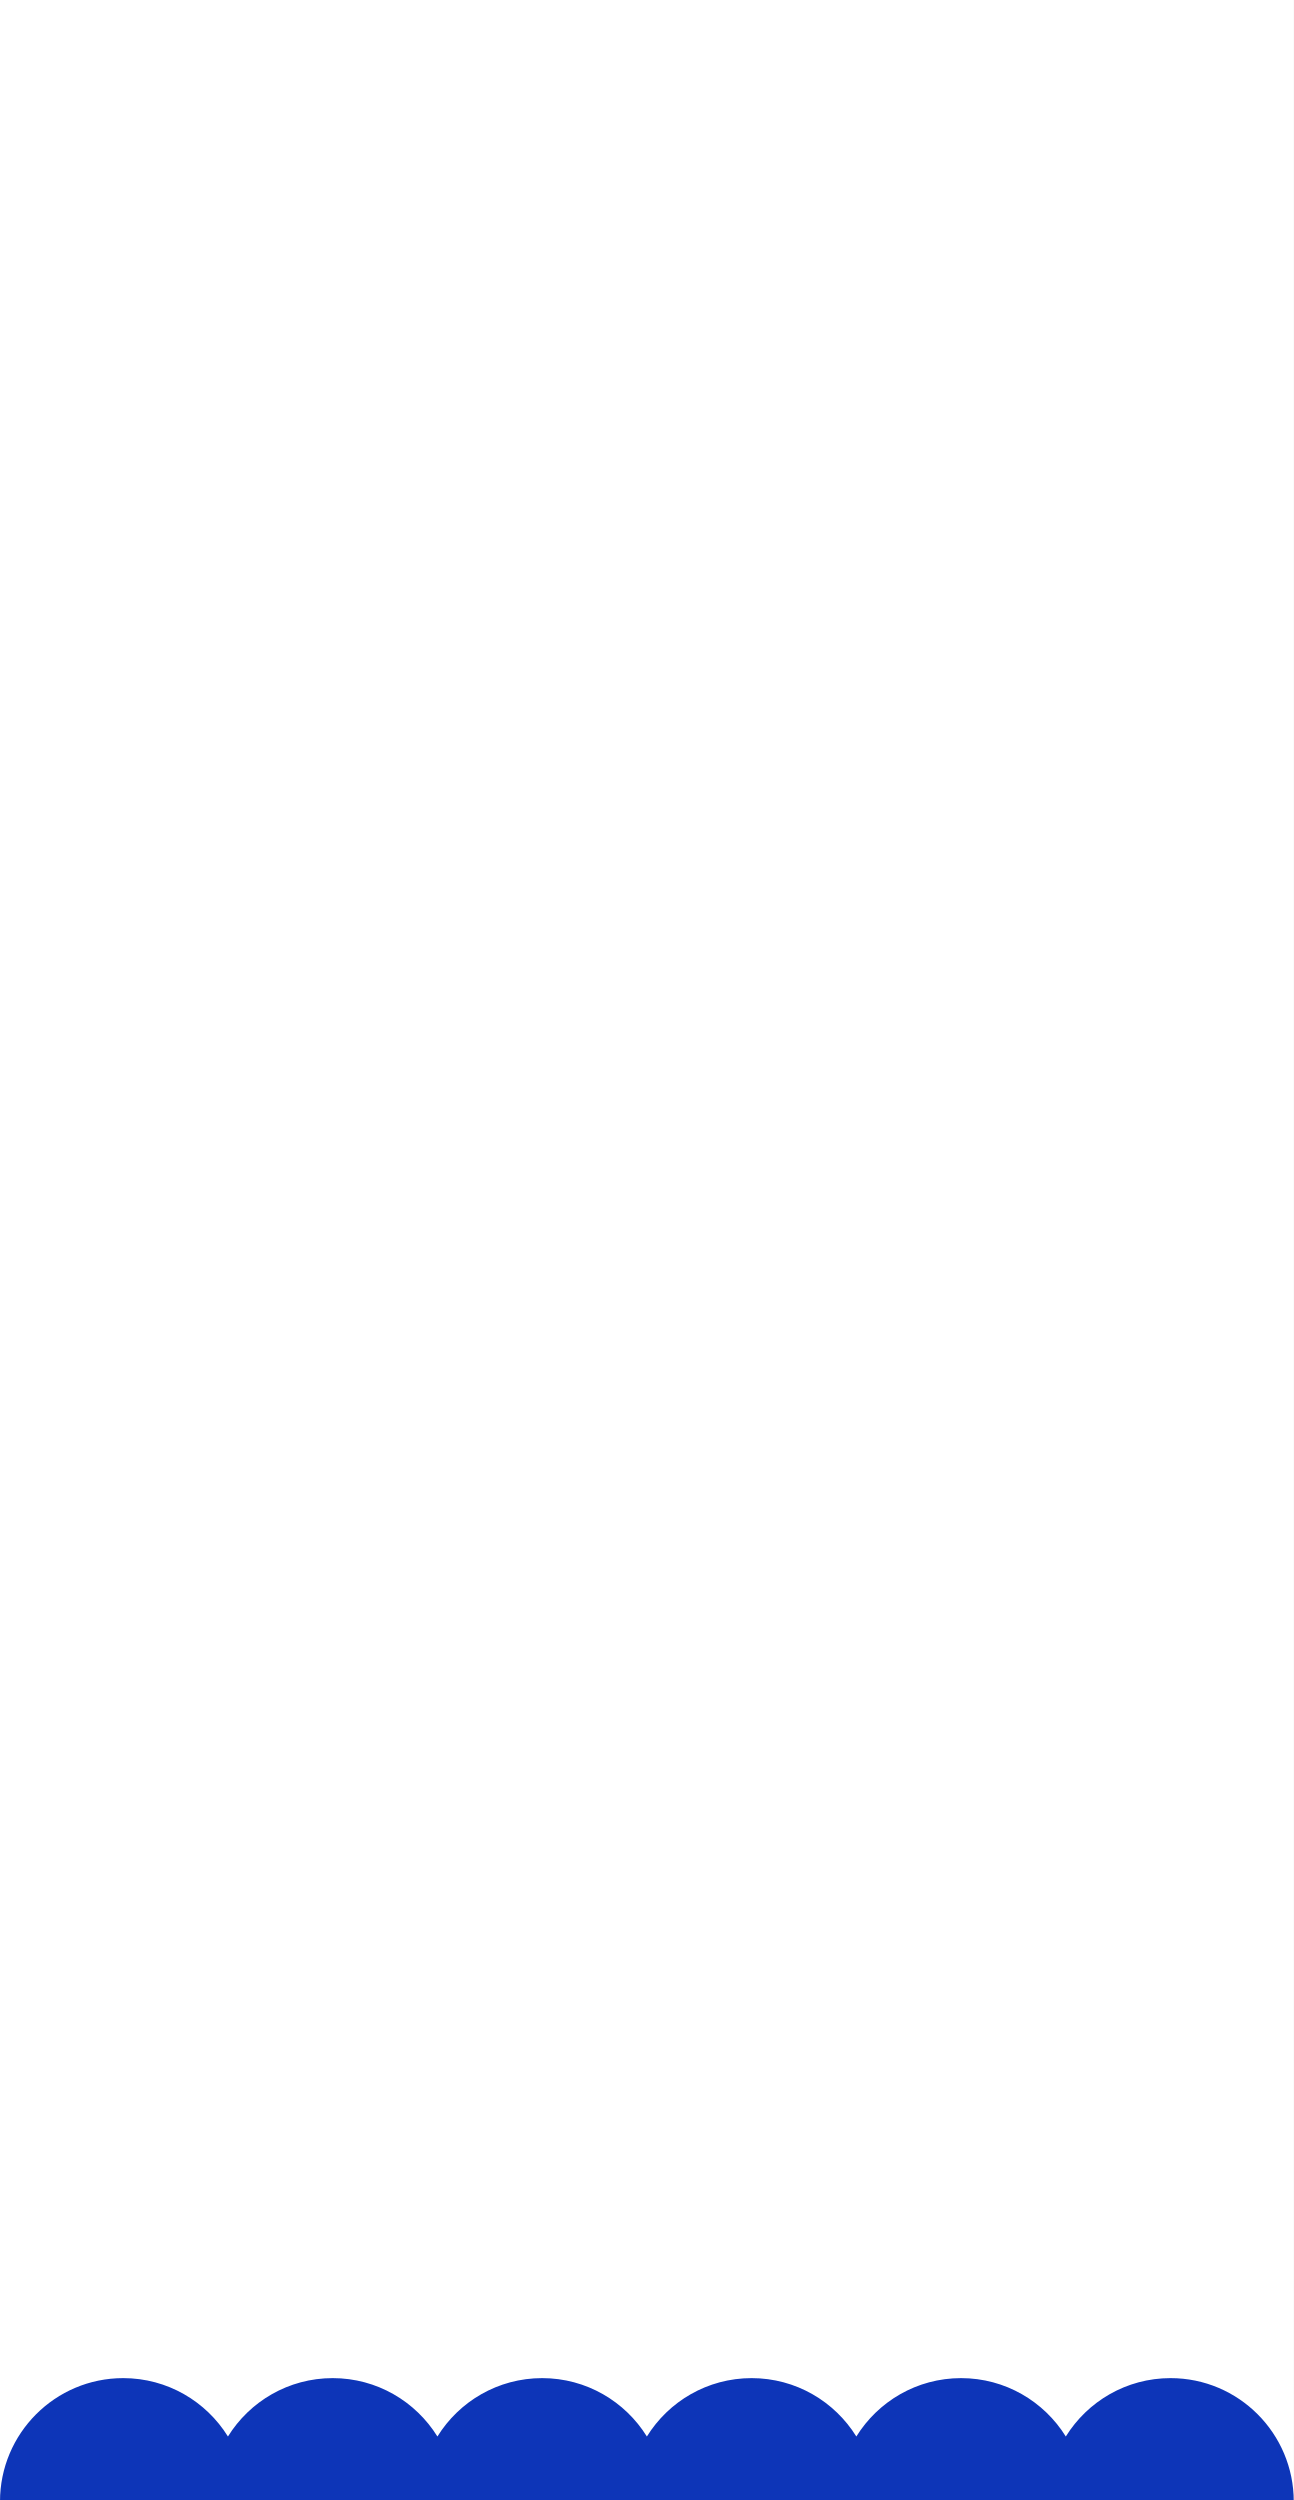
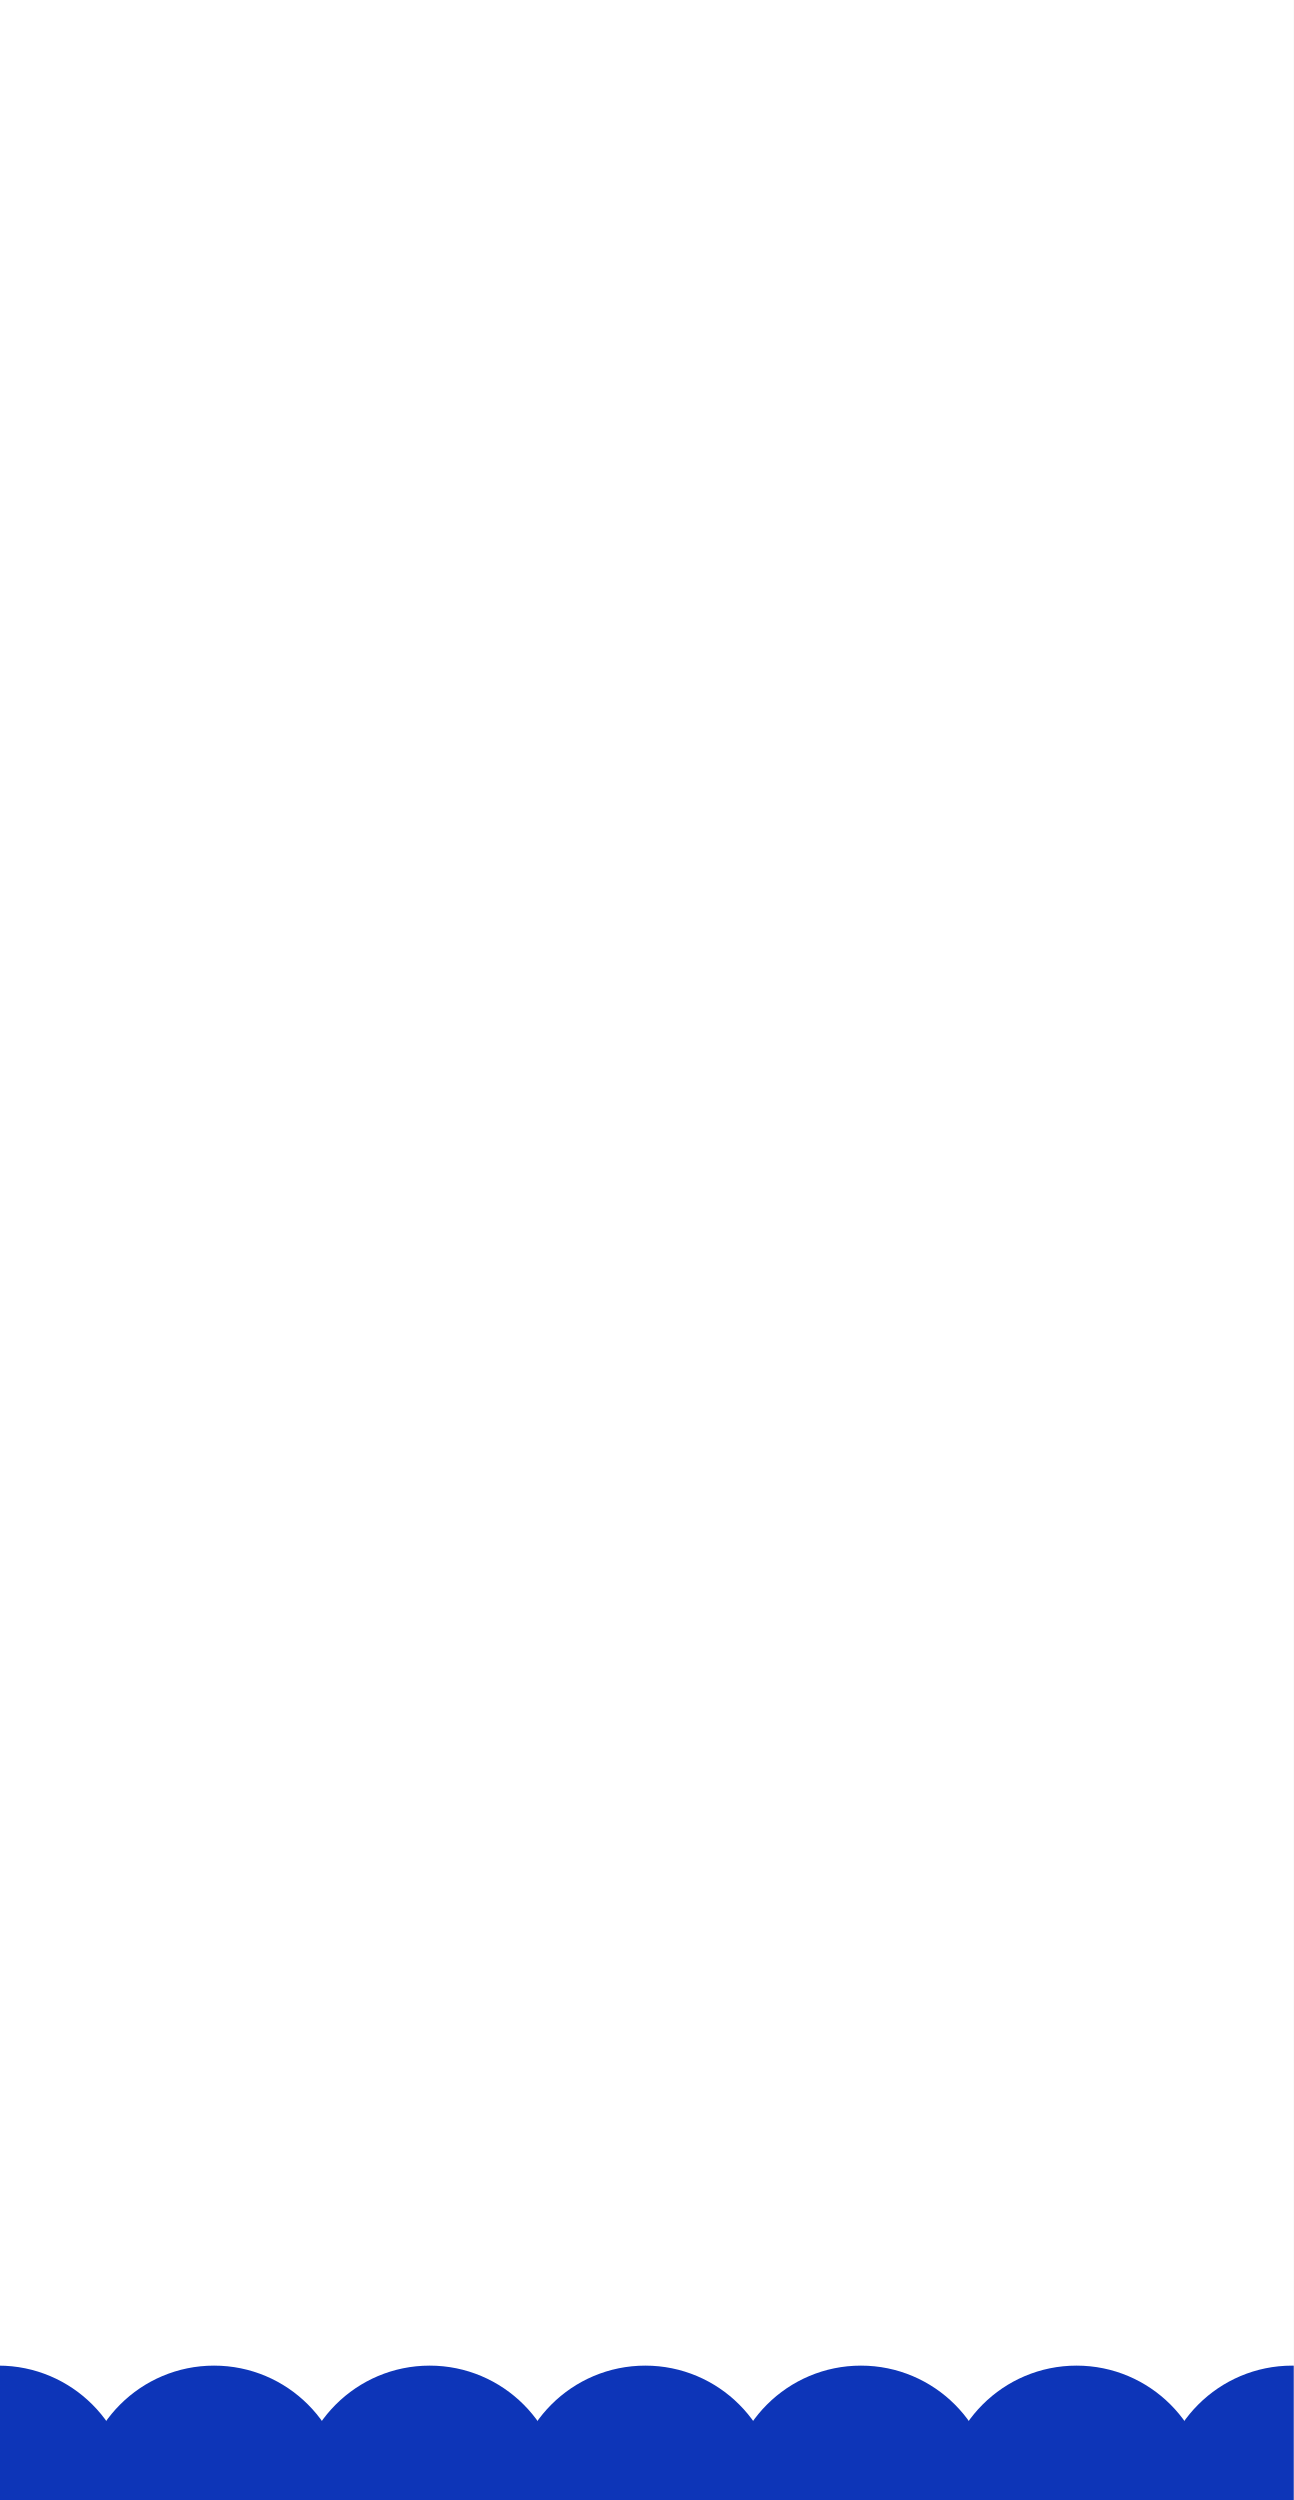
<svg xmlns="http://www.w3.org/2000/svg" width="414" height="800" viewBox="0 0 414 800" fill="none">
-   <g clip-path="url(#clip0_84_712)">
+   <g clip-path="url(#clip0_283_386)">
    <rect width="414" height="800" fill="white" />
-     <path d="M72.943 821.318C65.987 832.533 53.578 840 39.429 840C17.653 840 0 822.315 0 800.5C0 778.685 17.653 761 39.429 761C53.578 761 65.987 768.467 72.943 779.682C79.899 768.467 92.308 761 106.458 761C120.607 761 133.016 768.467 139.972 779.682C146.928 768.467 159.337 761 173.487 761C187.636 761 200.045 768.467 207.001 779.682C213.957 768.467 226.366 761 240.516 761C254.664 761 267.073 768.466 274.029 779.68C280.985 768.466 293.393 761 307.542 761C321.692 761 334.101 768.467 341.057 779.682C348.013 768.467 360.422 761 374.571 761C396.347 761 414 778.685 414 800.5C414 822.315 396.347 840 374.571 840C360.422 840 348.013 832.533 341.057 821.318C334.101 832.533 321.692 840 307.542 840C293.393 840 280.985 832.534 274.029 821.32C267.073 832.534 254.664 840 240.516 840C226.366 840 213.957 832.533 207.001 821.318C200.045 832.533 187.636 840 173.487 840C159.337 840 146.928 832.533 139.972 821.318C133.016 832.533 120.607 840 106.458 840C92.308 840 79.899 832.533 72.943 821.318Z" fill="#0D35B8" />
+     <path d="M42 799.5C42 822.972 22.972 842 -0.5 842C-23.972 842 -43 822.972 -43 799.5C-43 776.028 -23.972 757 -0.5 757C22.972 757 42 776.028 42 799.5Z" fill="#0D35B8" />
+     <circle cx="68.5" cy="799.5" r="42.5" fill="#0D35B8" />
+     <circle cx="137.5" cy="799.5" r="42.5" fill="#0D35B8" />
+     <circle cx="206.5" cy="799.5" r="42.5" fill="#0D35B8" />
+     <circle cx="275.5" cy="799.5" r="42.5" fill="#0D35B8" />
+     <circle cx="344.5" cy="799.5" r="42.5" fill="#0D35B8" />
+     <circle cx="413.5" cy="799.5" r="42.5" fill="#0D35B8" />
  </g>
  <defs>
-     <clipPath id="clip0_84_712">
+     <clipPath id="clip0_283_386">
      <rect width="414" height="800" fill="white" />
    </clipPath>
  </defs>
</svg>
